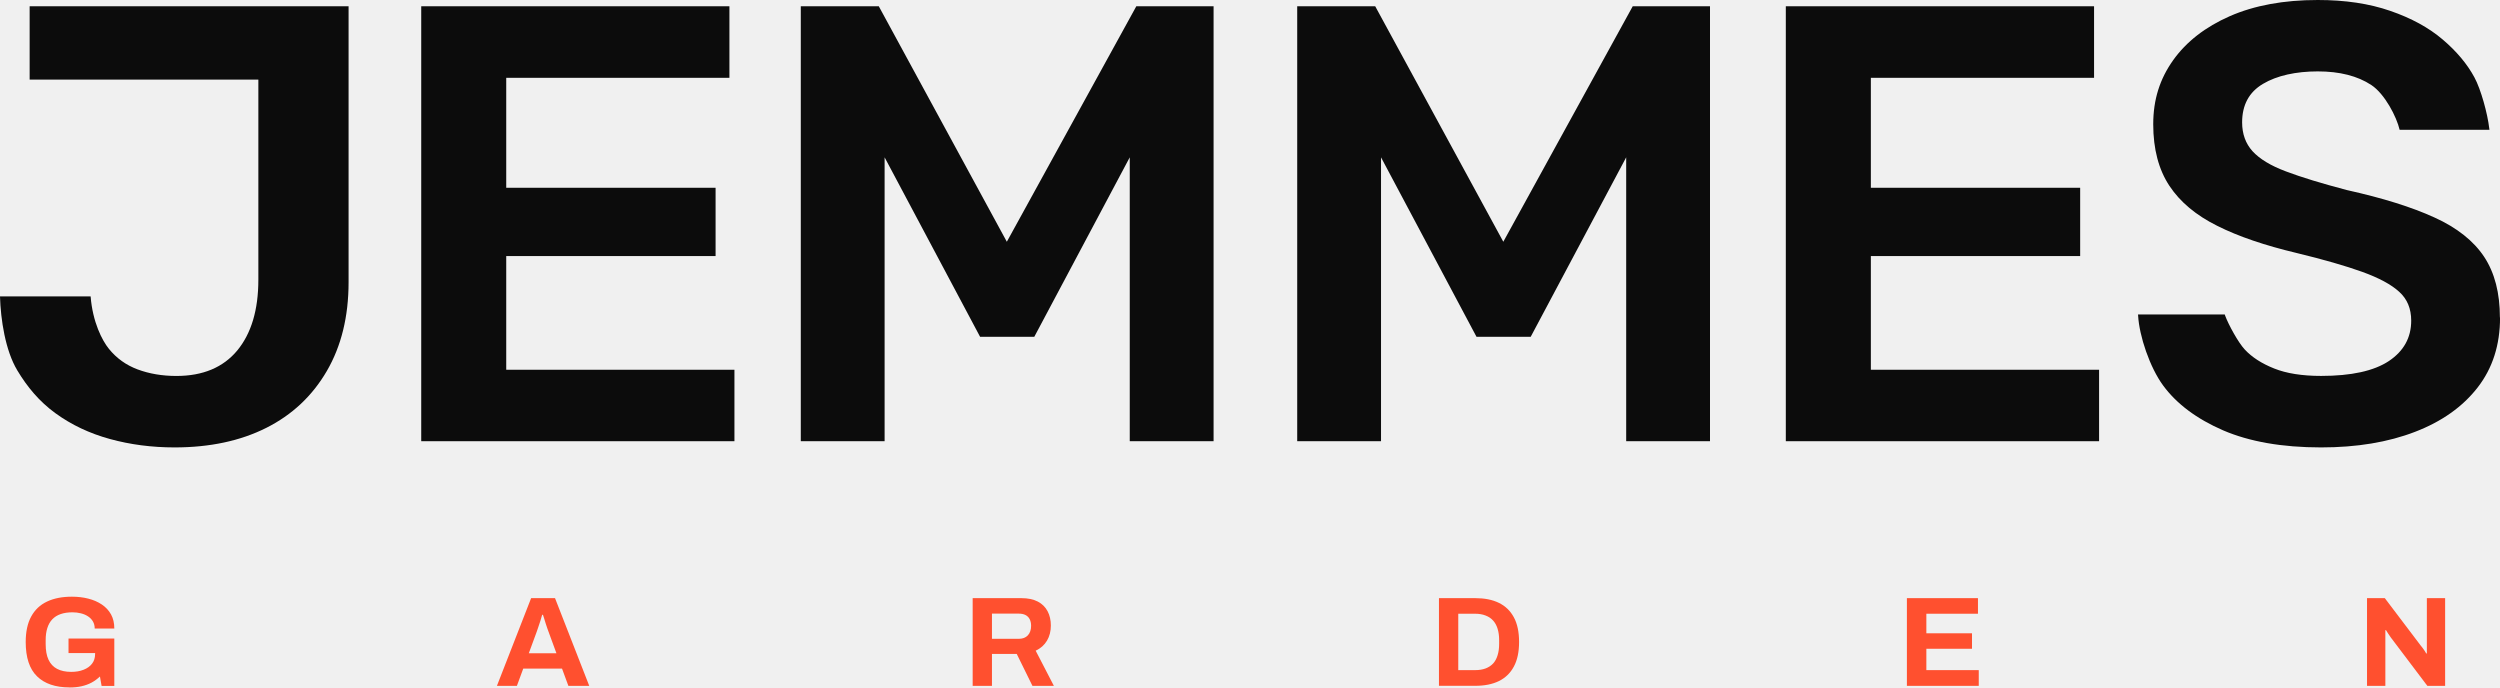
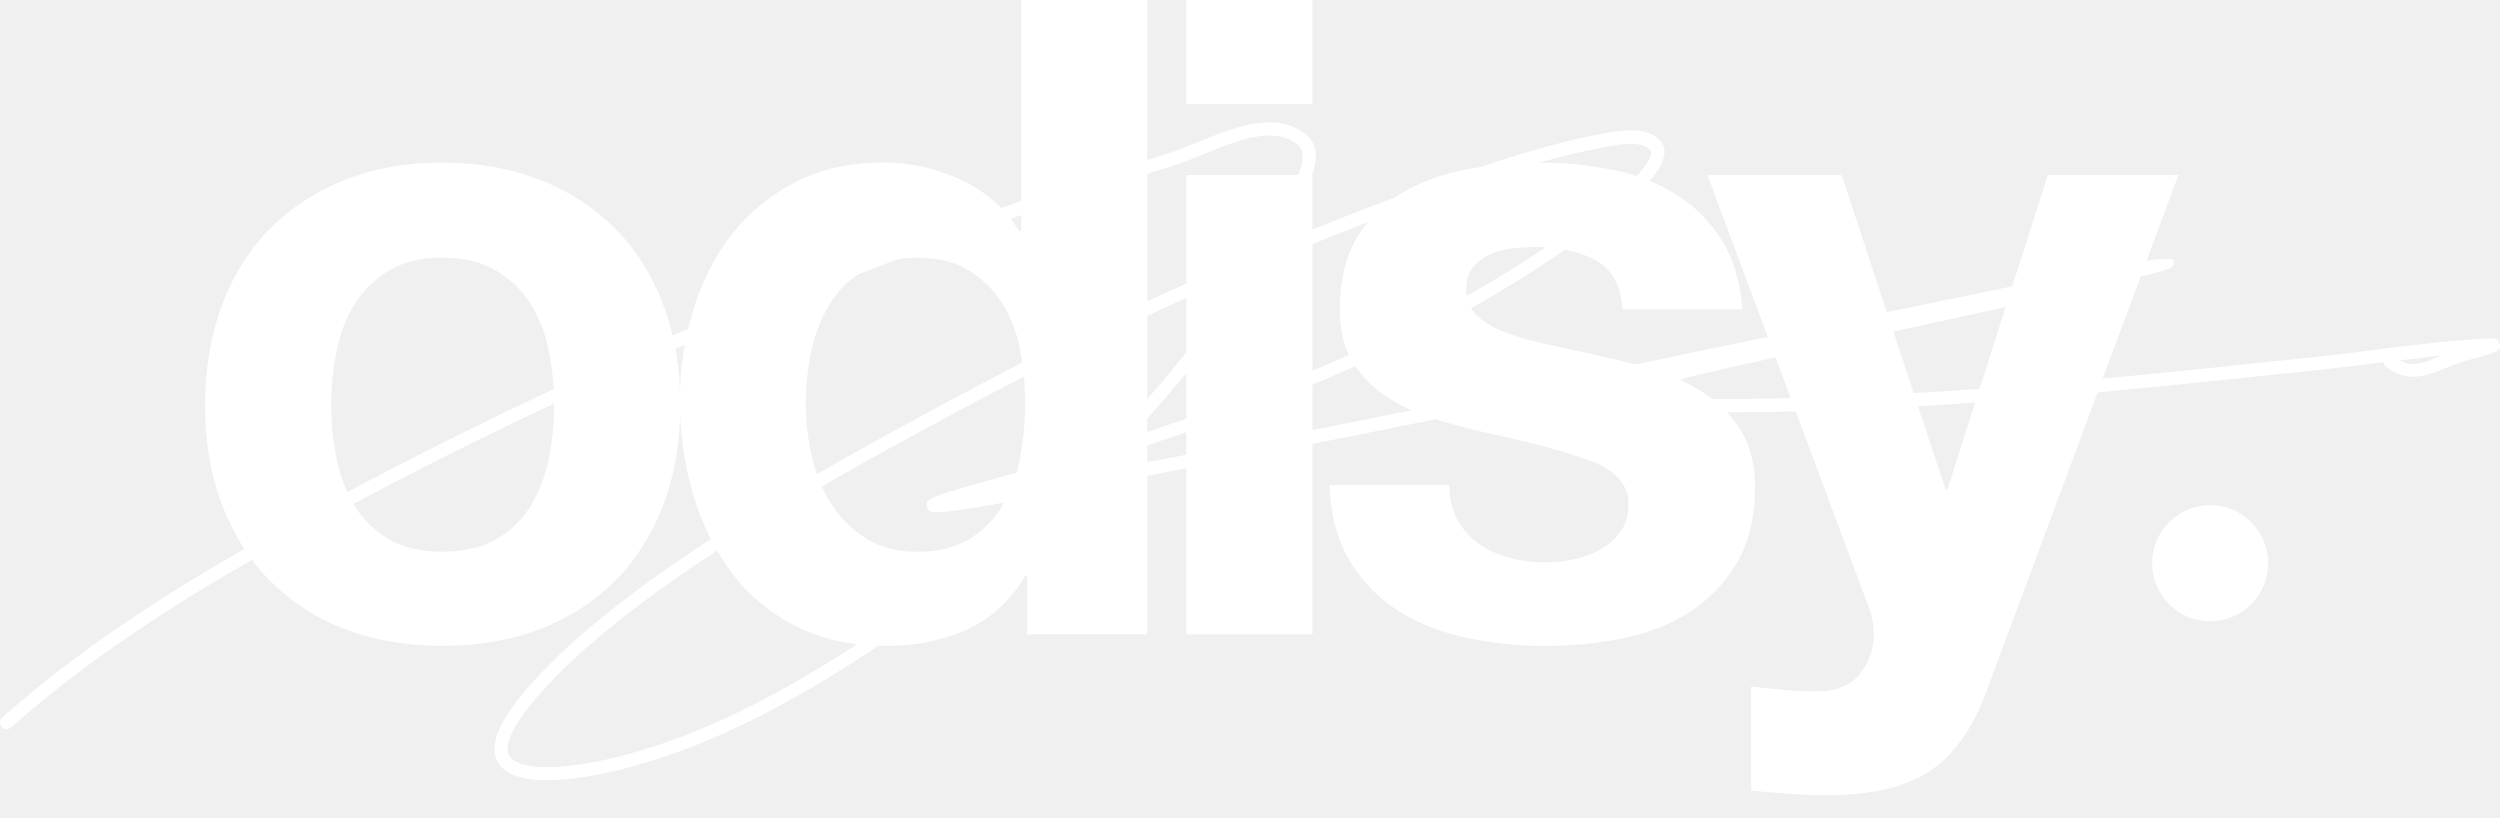
- <svg xmlns="http://www.w3.org/2000/svg" width="120" height="33" viewBox="0 0 120 33" fill="none">
-   <path d="M35.253 17.748V21.178H20.219V0.301H35.012V3.735H24.299V9.013H34.348V12.291H24.299V17.748H35.253Z" fill="#0C0C0C" />
-   <path d="M16.732 0.301V13.545C16.732 15.194 16.382 16.613 15.689 17.806C14.992 19.004 14.023 19.913 12.782 20.537C11.541 21.161 10.073 21.476 8.38 21.476C7.29 21.476 6.255 21.341 5.279 21.073C4.298 20.805 3.425 20.39 2.659 19.833C1.893 19.276 1.31 18.58 0.83 17.778C0.253 16.816 0.033 15.339 0 14.227H4.35C4.447 15.462 4.903 16.345 5.229 16.746C5.595 17.196 6.049 17.524 6.607 17.732C7.163 17.939 7.782 18.046 8.468 18.046C9.739 18.046 10.713 17.636 11.389 16.823C12.063 16.005 12.401 14.875 12.401 13.426V3.821H1.423V0.301H16.732Z" fill="#0C0C0C" />
-   <path d="M82.08 0.301V21.178H78.057V7.552L73.473 16.168H70.873L66.289 7.552V21.178H62.266V0.301H66.01L72.159 11.604L78.371 0.301H82.08Z" fill="#0C0C0C" />
-   <path d="M100.756 17.748V21.178H85.719V0.301H100.515V3.735H89.801V9.013H99.848V12.291H89.801V17.748H100.756Z" fill="#0C0C0C" />
-   <path d="M120.002 15.241C120.002 16.557 119.645 17.673 118.929 18.596C118.213 19.521 117.208 20.234 115.922 20.728C114.631 21.226 113.128 21.476 111.412 21.476C109.537 21.476 107.967 21.198 106.708 20.656C105.448 20.108 104.485 19.393 103.833 18.507C103.19 17.636 102.684 16.126 102.63 15.152C102.625 15.133 102.625 15.115 102.625 15.094H106.788C106.793 15.113 106.804 15.136 106.812 15.164C106.97 15.585 107.431 16.438 107.75 16.778C108.093 17.147 108.563 17.45 109.159 17.687C109.75 17.925 110.506 18.044 111.412 18.044C112.863 18.044 113.948 17.806 114.664 17.331C115.381 16.851 115.738 16.208 115.738 15.39C115.738 14.814 115.546 14.351 115.161 14.006C114.78 13.656 114.187 13.339 113.39 13.05C112.594 12.764 111.542 12.459 110.23 12.142C108.717 11.781 107.447 11.352 106.431 10.842C105.412 10.336 104.644 9.695 104.131 8.919C103.618 8.143 103.355 7.158 103.355 5.965C103.355 4.772 103.675 3.786 104.308 2.894C104.946 1.999 105.852 1.295 107.031 0.776C108.213 0.259 109.62 0 111.253 0C112.565 0 113.724 0.172 114.733 0.522C115.745 0.871 116.582 1.328 117.246 1.894C117.91 2.458 118.421 3.064 118.771 3.712C119.085 4.287 119.404 5.464 119.482 6.147C119.487 6.177 119.489 6.205 119.494 6.23H115.182C115.038 5.608 114.471 4.509 113.825 4.082C113.161 3.644 112.303 3.427 111.253 3.427C110.204 3.427 109.289 3.628 108.622 4.026C107.953 4.422 107.622 5.04 107.622 5.874C107.622 6.431 107.79 6.89 108.121 7.258C108.457 7.626 108.989 7.952 109.724 8.227C110.464 8.507 111.435 8.803 112.646 9.122C114.357 9.502 115.764 9.94 116.851 10.438C117.941 10.932 118.735 11.566 119.241 12.33C119.747 13.097 119.995 14.069 119.995 15.238L120.002 15.241Z" fill="#0C0C0C" />
-   <path d="M58.252 0.301V21.178H54.228V7.552L49.645 16.168H47.045L42.461 7.552V21.178H38.438V0.301H42.182L48.328 11.604L54.543 0.301H58.252Z" fill="#0C0C0C" />
-   <path d="M3.331 32.995C2.66 32.995 2.14 32.818 1.778 32.464C1.414 32.11 1.234 31.56 1.234 30.817C1.234 30.323 1.322 29.913 1.497 29.594C1.672 29.272 1.925 29.032 2.256 28.876C2.587 28.718 2.986 28.641 3.452 28.641C3.731 28.641 3.991 28.671 4.237 28.734C4.482 28.794 4.698 28.89 4.887 29.016C5.076 29.142 5.222 29.3 5.329 29.491C5.435 29.682 5.487 29.908 5.487 30.169H4.546C4.546 30.043 4.518 29.929 4.461 29.831C4.404 29.733 4.326 29.652 4.227 29.587C4.128 29.521 4.014 29.472 3.884 29.44C3.757 29.407 3.62 29.391 3.48 29.391C3.265 29.391 3.076 29.419 2.913 29.475C2.75 29.531 2.617 29.615 2.511 29.726C2.405 29.838 2.324 29.978 2.272 30.146C2.218 30.314 2.192 30.507 2.192 30.728V30.912C2.192 31.22 2.237 31.472 2.329 31.667C2.421 31.863 2.558 32.01 2.74 32.105C2.922 32.201 3.149 32.25 3.419 32.25C3.643 32.25 3.842 32.217 4.014 32.147C4.187 32.08 4.322 31.982 4.419 31.856C4.516 31.73 4.565 31.574 4.565 31.39V31.348H3.289V30.649H5.487V32.925H4.877L4.797 32.471C4.672 32.59 4.539 32.688 4.395 32.765C4.251 32.842 4.092 32.9 3.917 32.94C3.743 32.979 3.549 32.998 3.331 32.998V32.995Z" fill="#FF502F" />
-   <path d="M23.852 32.921L25.494 28.711H26.641L28.284 32.921H27.282L26.977 32.092H25.116L24.811 32.921H23.852ZM25.383 31.358H26.709L26.329 30.321C26.312 30.277 26.294 30.221 26.27 30.158C26.246 30.095 26.223 30.023 26.199 29.946C26.173 29.869 26.149 29.792 26.128 29.715C26.104 29.641 26.083 29.571 26.062 29.51H26.024C26.003 29.587 25.977 29.678 25.944 29.783C25.91 29.888 25.877 29.988 25.844 30.083C25.811 30.179 25.785 30.258 25.764 30.319L25.383 31.355V31.358Z" fill="#FF502F" />
-   <path d="M46.688 32.921V28.711H49.028C49.342 28.711 49.607 28.767 49.815 28.876C50.025 28.986 50.181 29.142 50.285 29.34C50.389 29.538 50.441 29.766 50.441 30.025C50.441 30.3 50.38 30.542 50.255 30.752C50.129 30.964 49.95 31.122 49.713 31.234L50.586 32.921H49.557L48.803 31.388H47.614V32.921H46.688ZM47.614 30.663H48.903C49.089 30.663 49.233 30.608 49.337 30.496C49.441 30.384 49.493 30.23 49.493 30.039C49.493 29.916 49.47 29.811 49.425 29.722C49.38 29.634 49.314 29.568 49.226 29.522C49.139 29.477 49.03 29.454 48.903 29.454H47.614V30.663Z" fill="#FF502F" />
-   <path d="M69.07 32.921V28.711H70.812C71.257 28.711 71.635 28.785 71.945 28.937C72.257 29.088 72.496 29.319 72.663 29.627C72.831 29.936 72.916 30.333 72.916 30.815C72.916 31.297 72.831 31.689 72.663 31.999C72.496 32.311 72.254 32.541 71.945 32.693C71.633 32.844 71.257 32.919 70.812 32.919H69.07V32.921ZM69.997 32.166H70.805C70.992 32.166 71.158 32.141 71.304 32.087C71.448 32.033 71.569 31.954 71.666 31.852C71.763 31.749 71.834 31.616 71.883 31.458C71.933 31.3 71.959 31.118 71.959 30.908V30.724C71.959 30.514 71.933 30.333 71.883 30.174C71.834 30.016 71.76 29.885 71.666 29.783C71.571 29.678 71.451 29.599 71.304 29.543C71.16 29.487 70.992 29.459 70.805 29.459H69.997V32.166Z" fill="#FF502F" />
-   <path d="M91.531 32.921V28.711H94.942V29.459H92.465V30.398H94.656V31.141H92.465V32.166H94.98V32.921H91.531Z" fill="#FF502F" />
-   <path d="M113.617 32.921V28.711H114.471L116.189 30.98C116.215 31.008 116.246 31.048 116.284 31.099C116.322 31.151 116.357 31.199 116.39 31.251C116.423 31.3 116.447 31.339 116.459 31.367H116.489V28.711H117.366V32.921H116.513L114.757 30.596C114.714 30.54 114.671 30.475 114.627 30.405C114.582 30.335 114.549 30.281 114.527 30.246H114.497V32.921H113.62H113.617Z" fill="#FF502F" />
+ <svg xmlns="http://www.w3.org/2000/svg" width="107" height="35" viewBox="0 0 107 35" fill="none">
+   <path d="M9.5 13.062C9.979 11.783 10.666 10.69 11.55 9.795C12.441 8.893 13.5 8.2 14.745 7.705C15.984 7.209 17.381 6.961 18.925 6.961C20.468 6.961 21.871 7.209 23.127 7.705C24.384 8.2 25.454 8.899 26.338 9.795C27.228 10.696 27.91 11.783 28.395 13.062C28.873 14.341 29.116 15.766 29.116 17.338C29.116 18.91 28.873 20.329 28.395 21.597C27.91 22.864 27.228 23.946 26.338 24.847C25.448 25.748 24.378 26.436 23.127 26.92C21.871 27.399 20.474 27.641 18.925 27.641C17.375 27.641 15.984 27.399 14.745 26.92C13.5 26.441 12.441 25.748 11.55 24.847C10.66 23.946 9.979 22.864 9.5 21.597C9.015 20.329 8.779 18.91 8.779 17.338C8.779 15.766 9.021 14.341 9.5 13.062ZM14.407 19.642C14.559 20.391 14.818 21.061 15.184 21.659C15.55 22.256 16.04 22.729 16.649 23.084C17.257 23.439 18.018 23.613 18.93 23.613C19.843 23.613 20.609 23.439 21.229 23.084C21.848 22.729 22.344 22.256 22.71 21.659C23.076 21.061 23.336 20.391 23.488 19.642C23.64 18.893 23.713 18.127 23.713 17.343C23.713 16.56 23.64 15.783 23.488 15.022C23.336 14.262 23.076 13.591 22.71 13.006C22.344 12.425 21.848 11.947 21.229 11.58C20.609 11.214 19.843 11.028 18.93 11.028C18.018 11.028 17.257 11.214 16.649 11.58C16.04 11.947 15.55 12.425 15.184 13.006C14.818 13.591 14.559 14.262 14.407 15.022C14.255 15.783 14.176 16.555 14.176 17.343C14.176 18.132 14.249 18.898 14.407 19.642Z" fill="white" />
+   <path d="M43.886 24.641C43.255 25.706 42.422 26.472 41.397 26.939C40.371 27.407 39.211 27.643 37.915 27.643C36.445 27.643 35.149 27.356 34.039 26.787C32.924 26.218 32.005 25.446 31.284 24.466C30.563 23.491 30.017 22.37 29.651 21.103C29.285 19.835 29.099 18.517 29.099 17.148C29.099 15.779 29.285 14.557 29.651 13.329C30.017 12.101 30.563 11.013 31.284 10.078C32.005 9.143 32.913 8.388 34.005 7.814C35.093 7.245 36.36 6.957 37.808 6.957C38.974 6.957 40.084 7.205 41.137 7.701C42.191 8.197 43.019 8.923 43.627 9.887H43.706V0H49.103V27.148H43.971V24.641H43.898H43.886ZM43.656 14.929C43.503 14.179 43.244 13.52 42.878 12.951C42.512 12.382 42.033 11.92 41.453 11.566C40.867 11.211 40.135 11.03 39.245 11.03C38.354 11.03 37.611 11.211 37.002 11.566C36.394 11.92 35.904 12.388 35.538 12.974C35.172 13.56 34.907 14.225 34.738 14.968C34.574 15.717 34.49 16.495 34.49 17.306C34.49 18.067 34.58 18.827 34.755 19.587C34.929 20.348 35.217 21.024 35.611 21.621C36.005 22.218 36.501 22.697 37.093 23.063C37.69 23.43 38.405 23.616 39.239 23.616C40.123 23.616 40.867 23.441 41.464 23.086C42.061 22.731 42.534 22.258 42.889 21.661C43.244 21.064 43.498 20.387 43.65 19.627C43.802 18.866 43.875 18.083 43.875 17.267C43.875 16.45 43.802 15.678 43.65 14.929H43.656Z" fill="white" />
+   <path d="M50.776 4.45V0H56.173V4.45H50.776ZM56.173 7.492V27.153H50.776V7.492H56.173Z" fill="white" />
+   <path d="M62.381 22.261C62.623 22.678 62.933 23.022 63.31 23.287C63.688 23.552 64.127 23.749 64.623 23.878C65.119 24.008 65.632 24.07 66.161 24.07C66.538 24.07 66.939 24.025 67.361 23.935C67.778 23.844 68.161 23.709 68.499 23.518C68.837 23.326 69.124 23.073 69.355 22.757C69.586 22.442 69.699 22.042 69.699 21.557C69.699 20.746 69.158 20.138 68.082 19.732C67.006 19.326 65.502 18.921 63.575 18.515C62.787 18.34 62.02 18.127 61.277 17.89C60.528 17.648 59.863 17.332 59.283 16.938C58.697 16.544 58.229 16.053 57.874 15.456C57.519 14.859 57.345 14.132 57.345 13.27C57.345 12.003 57.593 10.966 58.088 10.155C58.584 9.344 59.237 8.702 60.049 8.234C60.86 7.767 61.773 7.434 62.787 7.248C63.801 7.062 64.837 6.961 65.908 6.961C66.978 6.961 68.003 7.062 69.006 7.265C70.009 7.468 70.899 7.812 71.688 8.29C72.471 8.769 73.124 9.411 73.648 10.211C74.166 11.011 74.476 12.02 74.578 13.237H69.445C69.367 12.2 68.978 11.496 68.268 11.124C67.558 10.758 66.719 10.572 65.755 10.572C65.451 10.572 65.124 10.589 64.77 10.628C64.415 10.668 64.094 10.747 63.801 10.876C63.508 11.006 63.26 11.186 63.057 11.428C62.854 11.671 62.753 11.992 62.753 12.397C62.753 12.876 62.928 13.27 63.288 13.575C63.643 13.879 64.105 14.127 64.674 14.318C65.243 14.51 65.896 14.679 66.634 14.831C67.367 14.983 68.116 15.146 68.876 15.327C69.659 15.501 70.431 15.721 71.175 15.975C71.924 16.228 72.589 16.566 73.169 16.983C73.749 17.4 74.222 17.924 74.578 18.543C74.932 19.163 75.113 19.929 75.113 20.842C75.113 22.132 74.853 23.219 74.335 24.092C73.817 24.965 73.135 25.67 72.302 26.205C71.468 26.734 70.51 27.112 69.428 27.326C68.353 27.54 67.254 27.647 66.138 27.647C65.023 27.647 63.885 27.534 62.792 27.303C61.699 27.078 60.73 26.695 59.885 26.165C59.035 25.636 58.336 24.932 57.795 24.053C57.255 23.174 56.95 22.081 56.9 20.763H62.032C62.032 21.349 62.15 21.845 62.392 22.267L62.381 22.261Z" fill="white" />
+   <path d="M82.594 33.006C81.552 33.688 80.11 34.031 78.262 34.031C77.704 34.031 77.152 34.014 76.606 33.975C76.059 33.936 75.507 33.891 74.949 33.84V29.389C75.456 29.44 75.975 29.491 76.51 29.542C77.039 29.592 77.575 29.604 78.104 29.581C78.814 29.502 79.338 29.226 79.681 28.747C80.025 28.263 80.194 27.733 80.194 27.153C80.194 26.725 80.121 26.319 79.963 25.936L73.079 7.492H78.82L83.27 20.951H83.349L87.647 7.492H93.236L85.022 29.587C84.436 31.181 83.625 32.325 82.588 33.006H82.594Z" fill="white" />
+   <path d="M94.593 26.59C95.965 26.59 97.078 25.477 97.078 24.105C97.078 22.733 95.965 21.621 94.593 21.621C93.221 21.621 92.109 22.733 92.109 24.105C92.109 25.477 93.221 26.59 94.593 26.59Z" fill="white" />
+   <path d="M23.437 33.394C22.519 33.394 21.685 33.22 21.336 32.662C20.936 32.025 21.24 31.101 22.26 29.828C26.181 24.961 35.611 19.868 40.14 17.423C44.889 14.86 49.3 12.719 53.717 10.843C54.032 10.319 54.337 9.79 54.624 9.26C54.703 9.108 54.799 8.945 54.9 8.77C55.418 7.869 56.128 6.641 55.52 6.173C54.489 5.385 52.973 6.004 51.503 6.601C51.002 6.804 50.528 7.001 50.066 7.142C36.743 11.238 24.141 16.55 12.61 22.933C8.801 25.04 4.385 27.665 0.469 31.135C0.351 31.237 0.177 31.231 0.07 31.113C-0.032 30.994 -0.021 30.82 0.092 30.713C4.047 27.203 8.503 24.561 12.334 22.437C23.899 16.038 36.541 10.708 49.898 6.601C50.331 6.466 50.793 6.28 51.283 6.078C52.827 5.447 54.573 4.737 55.858 5.723C56.855 6.489 56.004 7.97 55.385 9.046C55.289 9.215 55.199 9.373 55.12 9.52C54.951 9.835 54.77 10.15 54.59 10.466C57.367 9.311 60.156 8.258 63.046 7.261C64.651 6.708 66.77 6.027 68.939 5.661C69.665 5.537 70.572 5.469 71.068 6.032C71.406 6.421 71.243 7.024 70.606 7.734C69.716 8.731 68.612 9.52 67.643 10.218C61.328 14.759 54.111 17.48 47.498 19.581C47.289 19.789 47.081 19.998 46.872 20.201C56.32 18.443 65.829 16.466 75.056 14.545C78.696 13.79 82.335 13.029 85.974 12.286C86.402 12.195 87.005 12.072 87.67 11.931C91.193 11.195 92.98 10.935 93.033 11.153C93.1 11.441 92.864 11.508 92.424 11.632C91.354 11.936 86.633 12.973 83.918 13.564L82.752 13.818C80.2 14.37 73.434 15.835 72.206 16.161C72.009 16.212 71.8 16.257 71.592 16.302C71.057 16.415 70.555 16.516 70.172 16.787C70.324 16.849 70.555 16.922 70.736 16.939C73.964 17.316 82.521 16.787 82.611 16.787C87.997 16.454 93.478 15.874 98.785 15.311L99.309 15.254C100.109 15.17 100.903 15.069 101.697 14.967C103.303 14.764 104.965 14.556 106.615 14.483C106.914 14.483 106.981 14.652 106.993 14.73C107.038 15.018 106.902 15.057 105.866 15.35C105.736 15.39 105.612 15.418 105.534 15.446C105.196 15.547 104.908 15.66 104.627 15.773C103.782 16.105 103.049 16.392 102.137 15.711C102.069 15.66 102.03 15.581 102.024 15.497C101.939 15.508 101.855 15.519 101.765 15.53C100.965 15.632 100.165 15.733 99.365 15.818L98.841 15.874C93.534 16.438 88.042 17.018 82.645 17.356C82.56 17.356 73.952 17.891 70.674 17.508C70.662 17.508 69.66 17.378 69.513 16.928C69.463 16.781 69.513 16.623 69.632 16.511C69.795 16.359 69.975 16.246 70.161 16.15C62.24 17.795 54.162 19.44 46.129 20.922C43.994 22.927 41.622 24.848 39.047 26.645C35.656 29.011 31.138 31.873 26.259 33.011C25.606 33.163 24.474 33.389 23.443 33.389L23.437 33.394ZM53.193 11.677C49.035 13.469 44.872 15.508 40.405 17.919C35.904 20.347 26.541 25.4 22.694 30.183C21.877 31.197 21.561 31.969 21.809 32.363C22.232 33.034 24.276 32.904 26.124 32.47C30.913 31.355 35.369 28.532 38.721 26.195C41.019 24.589 43.149 22.893 45.092 21.125C44.619 21.209 44.151 21.299 43.678 21.384C39.78 22.088 39.757 22.009 39.684 21.688C39.605 21.344 39.599 21.31 43.053 20.358C43.605 20.206 44.095 20.071 44.377 19.987C45.301 19.705 46.241 19.418 47.193 19.119C49.543 16.736 51.559 14.246 53.199 11.694L53.193 11.677ZM46.315 19.97C45.717 20.156 45.12 20.336 44.534 20.516C44.247 20.601 43.751 20.741 43.194 20.893C43.312 20.871 43.441 20.849 43.571 20.826C44.332 20.691 45.092 20.55 45.853 20.409C46.005 20.263 46.163 20.116 46.315 19.97ZM54.106 11.294C52.54 13.852 50.602 16.347 48.326 18.742C54.618 16.697 61.373 14.049 67.305 9.784C68.251 9.103 69.327 8.331 70.178 7.385C70.555 6.962 70.752 6.556 70.634 6.427C70.324 6.072 69.609 6.14 69.023 6.235C66.91 6.59 64.905 7.232 63.221 7.813C60.1 8.883 57.097 10.032 54.1 11.3L54.106 11.294ZM102.7 15.424C103.246 15.722 103.686 15.547 104.412 15.26C104.446 15.249 104.48 15.232 104.52 15.221C103.911 15.283 103.303 15.35 102.706 15.424H102.7Z" fill="white" />
</svg>
